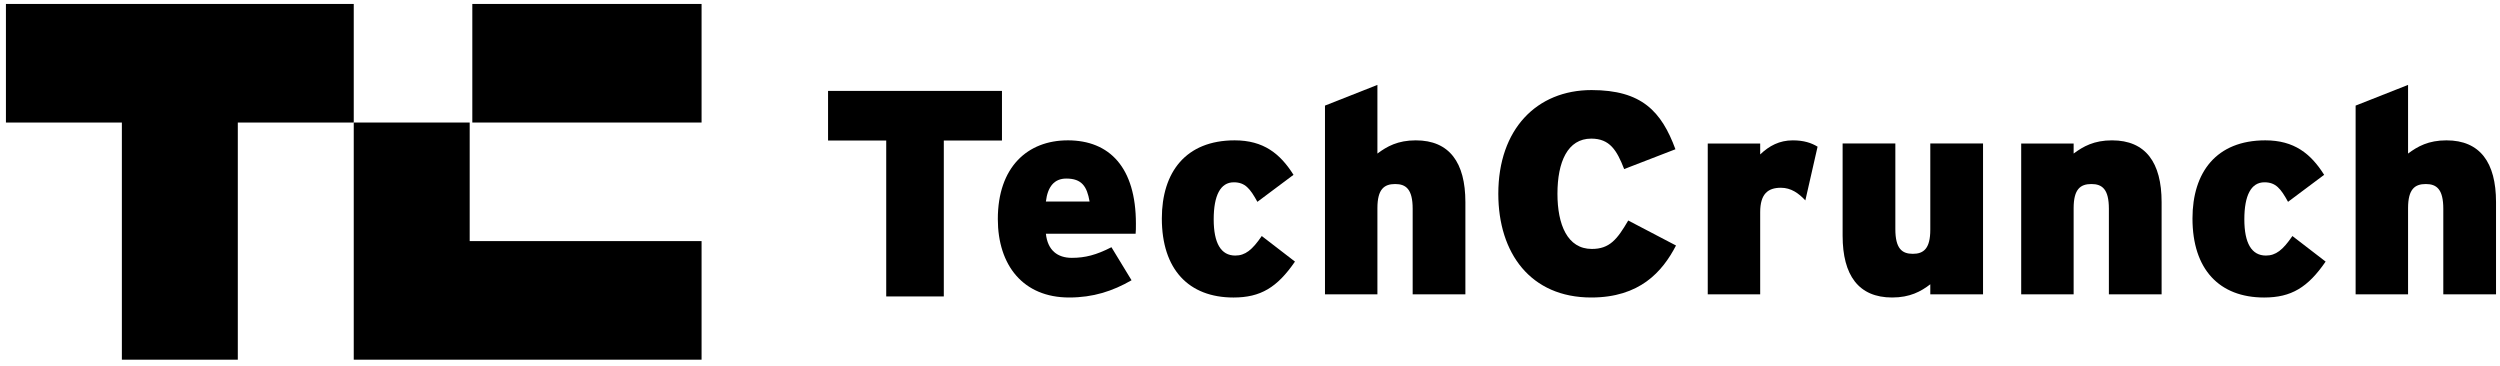
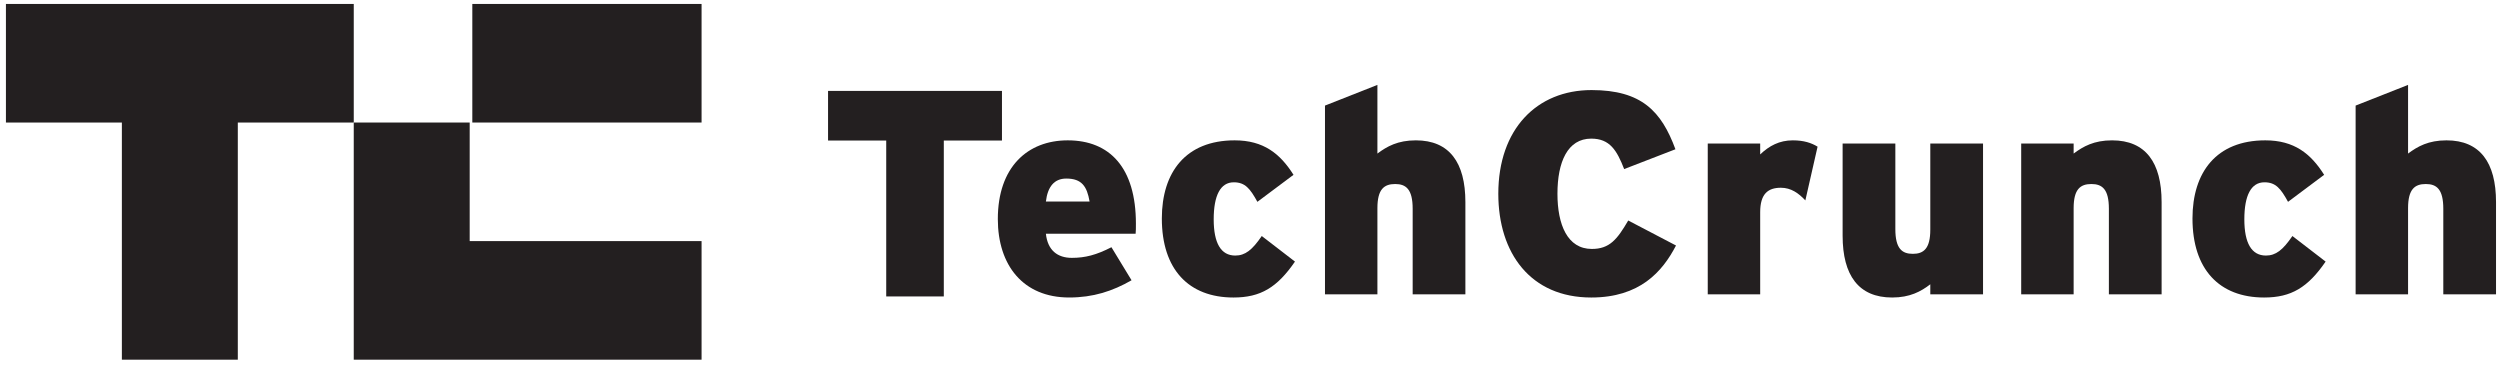
- <svg xmlns="http://www.w3.org/2000/svg" fill="none" height="37" viewBox="0 0 253 37" width="253">
-   <g clip-rule="evenodd" fill="#000" fill-rule="evenodd">
-     <path d="m47.799 12.4h23.2v-12h-23.2z" />
-     <path d="m.6.4v12.001h11.733v23.999h11.733v-23.999h11.733v-12.001z" />
-     <path d="m35.799 12.4v24h11.733 23.467v-12.001h-23.467v-11.999z" />
-     <path d="m101.399 9.2h-17.6v5.021h5.887v15.779h5.827v-15.779h5.886z" />
-     <path d="m105.844 20.396c.178-1.512.856-2.326 2.064-2.326 1.562 0 2.094.786 2.358 2.326zm2.211-6.193c-4.068 0-7.075 2.704-7.075 7.967 0 4.681 2.564 7.937 7.222 7.937 2.418 0 4.394-.64 6.31-1.745l-2.034-3.344c-1.534.785-2.653 1.076-4.009 1.076-1.445 0-2.447-.756-2.625-2.442h9.081c.029-.261.029-.582.029-1.018 0-5.67-2.653-8.432-6.899-8.432z" />
-     <path d="m125.007 25.862c-1.444 0-2.181-1.25-2.181-3.663 0-2.413.678-3.75 2.034-3.75 1.149 0 1.651.639 2.388 1.976l3.655-2.733c-1.356-2.151-3.037-3.489-5.955-3.489-4.952 0-7.37 3.227-7.37 7.908 0 5.147 2.713 7.997 7.252 7.997 2.743 0 4.422-1.018 6.221-3.635l-3.361-2.588c-.973 1.425-1.681 1.977-2.683 1.977z" />
-     <path d="m143.286 14.203c-1.829 0-2.92.611-3.892 1.338v-6.949l-5.306 2.094v19.103h5.306v-8.723c0-1.92.678-2.442 1.799-2.442 1.091 0 1.769.523 1.769 2.5v8.665h5.335v-9.334c0-4.012-1.621-6.251-5.011-6.251z" />
-     <path d="m161.092 25.193c-2.476 0-3.478-2.471-3.478-5.583 0-3.227 1.03-5.582 3.42-5.582 1.887 0 2.593 1.192 3.331 3.082l5.189-2.006c-1.416-3.838-3.42-5.989-8.491-5.989-5.543 0-9.434 3.954-9.434 10.495 0 6.02 3.272 10.497 9.405 10.497 4.893 0 7.193-2.588 8.578-5.262l-4.835-2.53c-1.12 1.919-1.886 2.878-3.685 2.878z" />
-     <path d="m178.131 15.628v-1.105h-5.307v15.266h5.307v-8.316c0-1.861.796-2.472 2.093-2.472 1.032 0 1.798.553 2.477 1.279l1.238-5.436c-.62-.379-1.386-.64-2.506-.64-1.356 0-2.388.552-3.302 1.425z" />
-     <path d="m195.346 23.245c0 1.919-.677 2.442-1.768 2.442s-1.769-.523-1.769-2.5v-8.665h-5.336v9.334c0 4.012 1.621 6.251 5.012 6.251 1.799 0 2.919-.611 3.861-1.338v1.018h5.337v-15.266h-5.337z" />
-     <path d="m213.743 14.203c-1.828 0-2.918.611-3.891 1.338v-1.018h-5.307v15.266h5.307v-8.723c0-1.919.678-2.442 1.798-2.442 1.092 0 1.769.523 1.769 2.5v8.665h5.336v-9.334c0-4.012-1.621-6.251-5.012-6.251z" />
-     <path d="m229.309 25.862c-1.444 0-2.182-1.25-2.182-3.663 0-2.413.677-3.75 2.034-3.75 1.15 0 1.652.639 2.388 1.976l3.655-2.733c-1.356-2.151-3.036-3.489-5.954-3.489-4.953 0-7.371 3.227-7.371 7.908 0 5.147 2.713 7.997 7.253 7.997 2.742 0 4.422-1.018 6.221-3.635l-3.362-2.588c-.972 1.425-1.68 1.977-2.682 1.977z" />
-     <path d="m247.586 14.203c-1.827 0-2.918.611-3.89 1.338v-6.949l-5.307 2.094v19.103h5.307v-8.723c0-1.92.677-2.442 1.797-2.442 1.092 0 1.769.523 1.769 2.5v8.665h5.336v-9.334c0-4.012-1.62-6.251-5.012-6.251z" />
-   </g>
+ <svg xmlns="http://www.w3.org/2000/svg" width="253" height="37" viewBox="0 0 253 37" fill="none">
+   <path fill-rule="evenodd" clip-rule="evenodd" d="M47.799 12.4H70.999V0.4H47.799V12.4Z" fill="#231F20" />
+   <path fill-rule="evenodd" clip-rule="evenodd" d="M0.6 0.4V12.401H12.333V36.4H24.066V12.401H35.8V0.4H0.6Z" fill="#231F20" />
+   <path fill-rule="evenodd" clip-rule="evenodd" d="M35.799 12.4V36.4H47.532H70.999V24.399H47.532V12.4H35.799Z" fill="#231F20" />
+   <path fill-rule="evenodd" clip-rule="evenodd" d="M101.399 9.2H83.799V14.222H89.686V30H95.513V14.222H101.399V9.2Z" fill="#231F20" />
+   <path fill-rule="evenodd" clip-rule="evenodd" d="M105.844 20.396C106.022 18.884 106.7 18.07 107.908 18.07C109.47 18.07 110.002 18.855 110.266 20.396H105.844ZM108.055 14.203C103.987 14.203 100.98 16.907 100.98 22.17C100.98 26.851 103.544 30.107 108.202 30.107C110.62 30.107 112.596 29.467 114.512 28.363L112.478 25.019C110.944 25.804 109.825 26.095 108.469 26.095C107.024 26.095 106.022 25.338 105.844 23.652H114.925C114.954 23.391 114.954 23.071 114.954 22.635C114.954 16.965 112.301 14.203 108.055 14.203Z" fill="#231F20" />
+   <path fill-rule="evenodd" clip-rule="evenodd" d="M125.007 25.862C123.563 25.862 122.826 24.612 122.826 22.199C122.826 19.786 123.504 18.449 124.86 18.449C126.009 18.449 126.511 19.088 127.248 20.425L130.903 17.692C129.547 15.541 127.866 14.203 124.948 14.203C119.996 14.203 117.578 17.43 117.578 22.111C117.578 27.258 120.291 30.108 124.83 30.108C127.573 30.108 129.252 29.09 131.051 26.473L127.69 23.885C126.717 25.31 126.009 25.862 125.007 25.862Z" fill="#231F20" />
+   <path fill-rule="evenodd" clip-rule="evenodd" d="M143.286 14.203C141.457 14.203 140.366 14.814 139.394 15.541V8.592L134.088 10.685V29.788H139.394V21.065C139.394 19.146 140.072 18.623 141.193 18.623C142.284 18.623 142.962 19.146 142.962 21.123V29.788H148.297V20.454C148.297 16.442 146.676 14.203 143.286 14.203Z" fill="#231F20" />
+   <path fill-rule="evenodd" clip-rule="evenodd" d="M161.092 25.193C158.616 25.193 157.614 22.722 157.614 19.61C157.614 16.383 158.644 14.029 161.034 14.029C162.921 14.029 163.627 15.221 164.365 17.11L169.554 15.105C168.138 11.267 166.134 9.115 161.063 9.115C155.52 9.115 151.629 13.069 151.629 19.61C151.629 25.63 154.901 30.108 161.034 30.108C165.927 30.108 168.227 27.519 169.612 24.845L164.777 22.315C163.657 24.234 162.891 25.193 161.092 25.193Z" fill="#231F20" />
+   <path fill-rule="evenodd" clip-rule="evenodd" d="M178.131 15.628V14.523H172.824V29.788H178.131V21.472C178.131 19.611 178.927 19 180.224 19C181.256 19 182.022 19.553 182.701 20.28L183.939 14.843C183.319 14.464 182.553 14.203 181.433 14.203C180.077 14.203 179.045 14.755 178.131 15.628Z" fill="#231F20" />
+   <path fill-rule="evenodd" clip-rule="evenodd" d="M195.346 23.245C195.346 25.165 194.669 25.688 193.578 25.688C192.487 25.688 191.809 25.165 191.809 23.188V14.523H186.473V23.856C186.473 27.869 188.094 30.108 191.485 30.108C193.284 30.108 194.404 29.497 195.346 28.77V29.788H200.683V14.523H195.346V23.245Z" fill="#231F20" />
+   <path fill-rule="evenodd" clip-rule="evenodd" d="M213.743 14.203C211.915 14.203 210.825 14.814 209.852 15.541V14.523H204.545V29.788H209.852V21.065C209.852 19.146 210.53 18.623 211.65 18.623C212.742 18.623 213.419 19.146 213.419 21.123V29.788H218.755V20.454C218.755 16.442 217.134 14.203 213.743 14.203Z" fill="#231F20" />
+   <path fill-rule="evenodd" clip-rule="evenodd" d="M229.309 25.862C227.865 25.862 227.127 24.612 227.127 22.199C227.127 19.786 227.804 18.449 229.161 18.449C230.311 18.449 230.813 19.088 231.549 20.425L235.204 17.692C233.848 15.541 232.168 14.203 229.25 14.203C224.297 14.203 221.879 17.43 221.879 22.111C221.879 27.258 224.592 30.108 229.132 30.108C231.874 30.108 233.554 29.09 235.353 26.473L231.991 23.885C231.019 25.31 230.311 25.862 229.309 25.862Z" fill="#231F20" />
+   <path fill-rule="evenodd" clip-rule="evenodd" d="M247.586 14.203C245.759 14.203 244.668 14.814 243.696 15.541V8.592L238.389 10.685V29.788H243.696V21.065C243.696 19.146 244.373 18.623 245.493 18.623C246.585 18.623 247.262 19.146 247.262 21.123V29.788H252.598V20.454C252.598 16.442 250.978 14.203 247.586 14.203Z" fill="#231F20" />
</svg>
